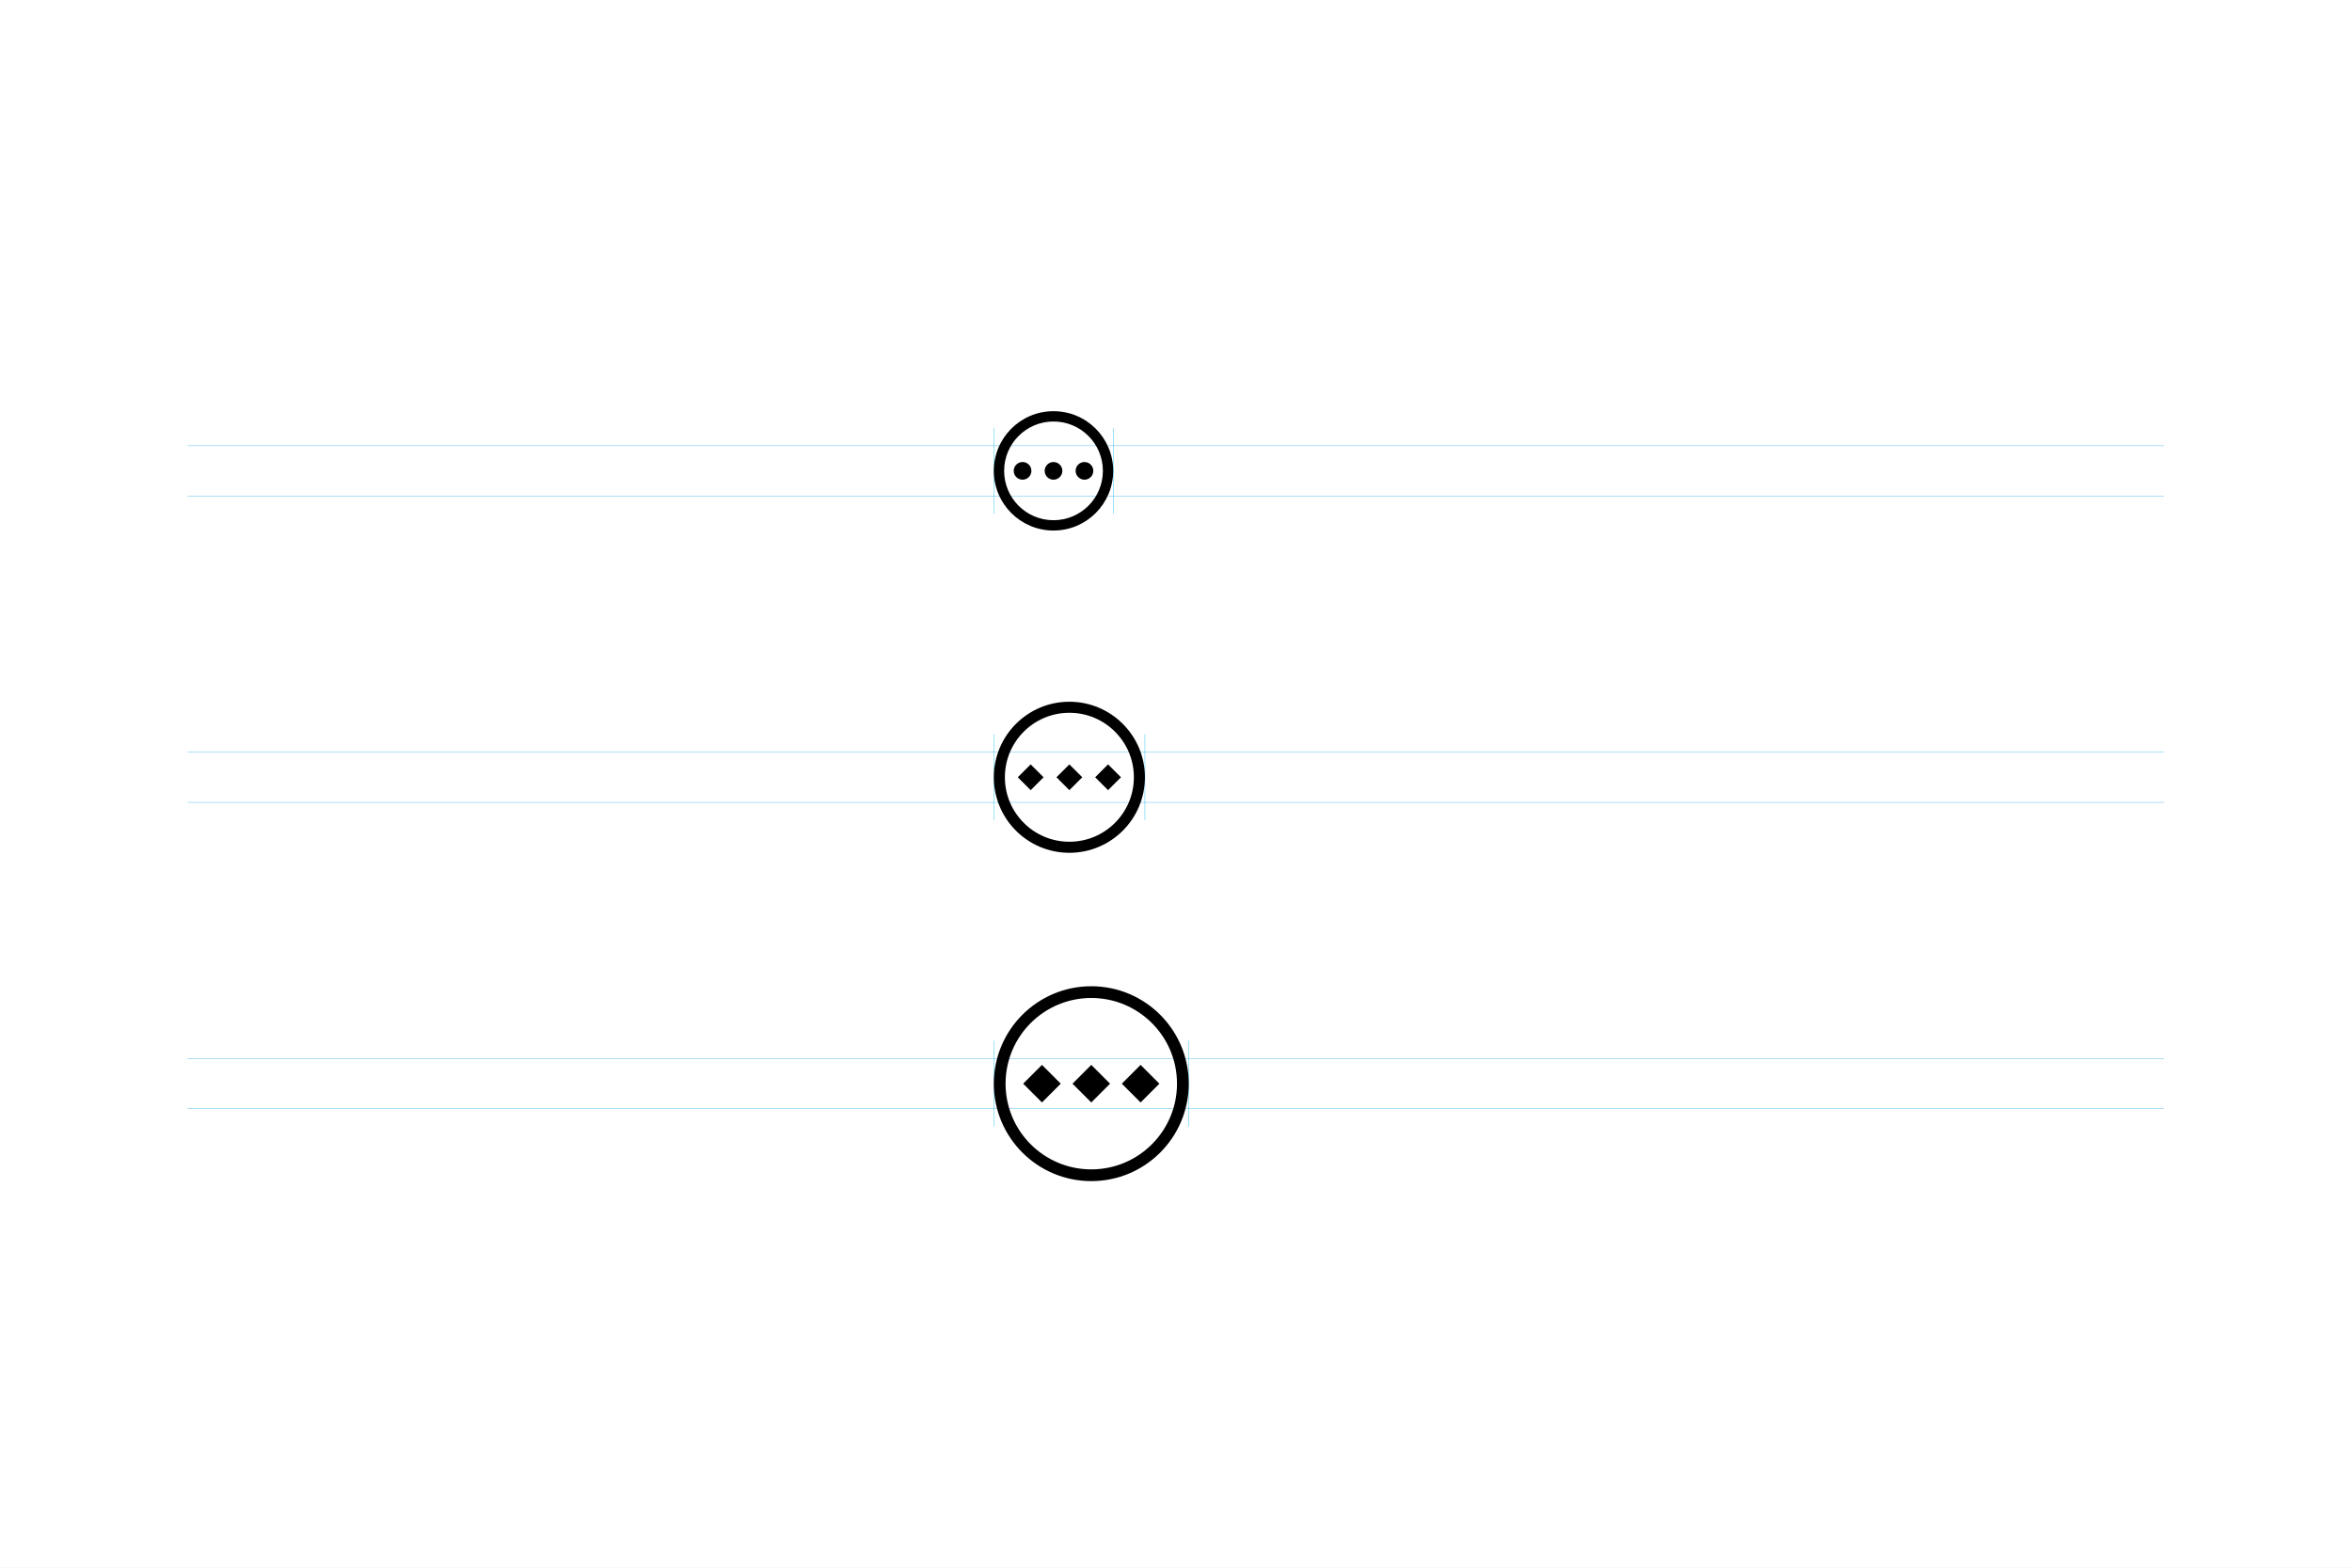
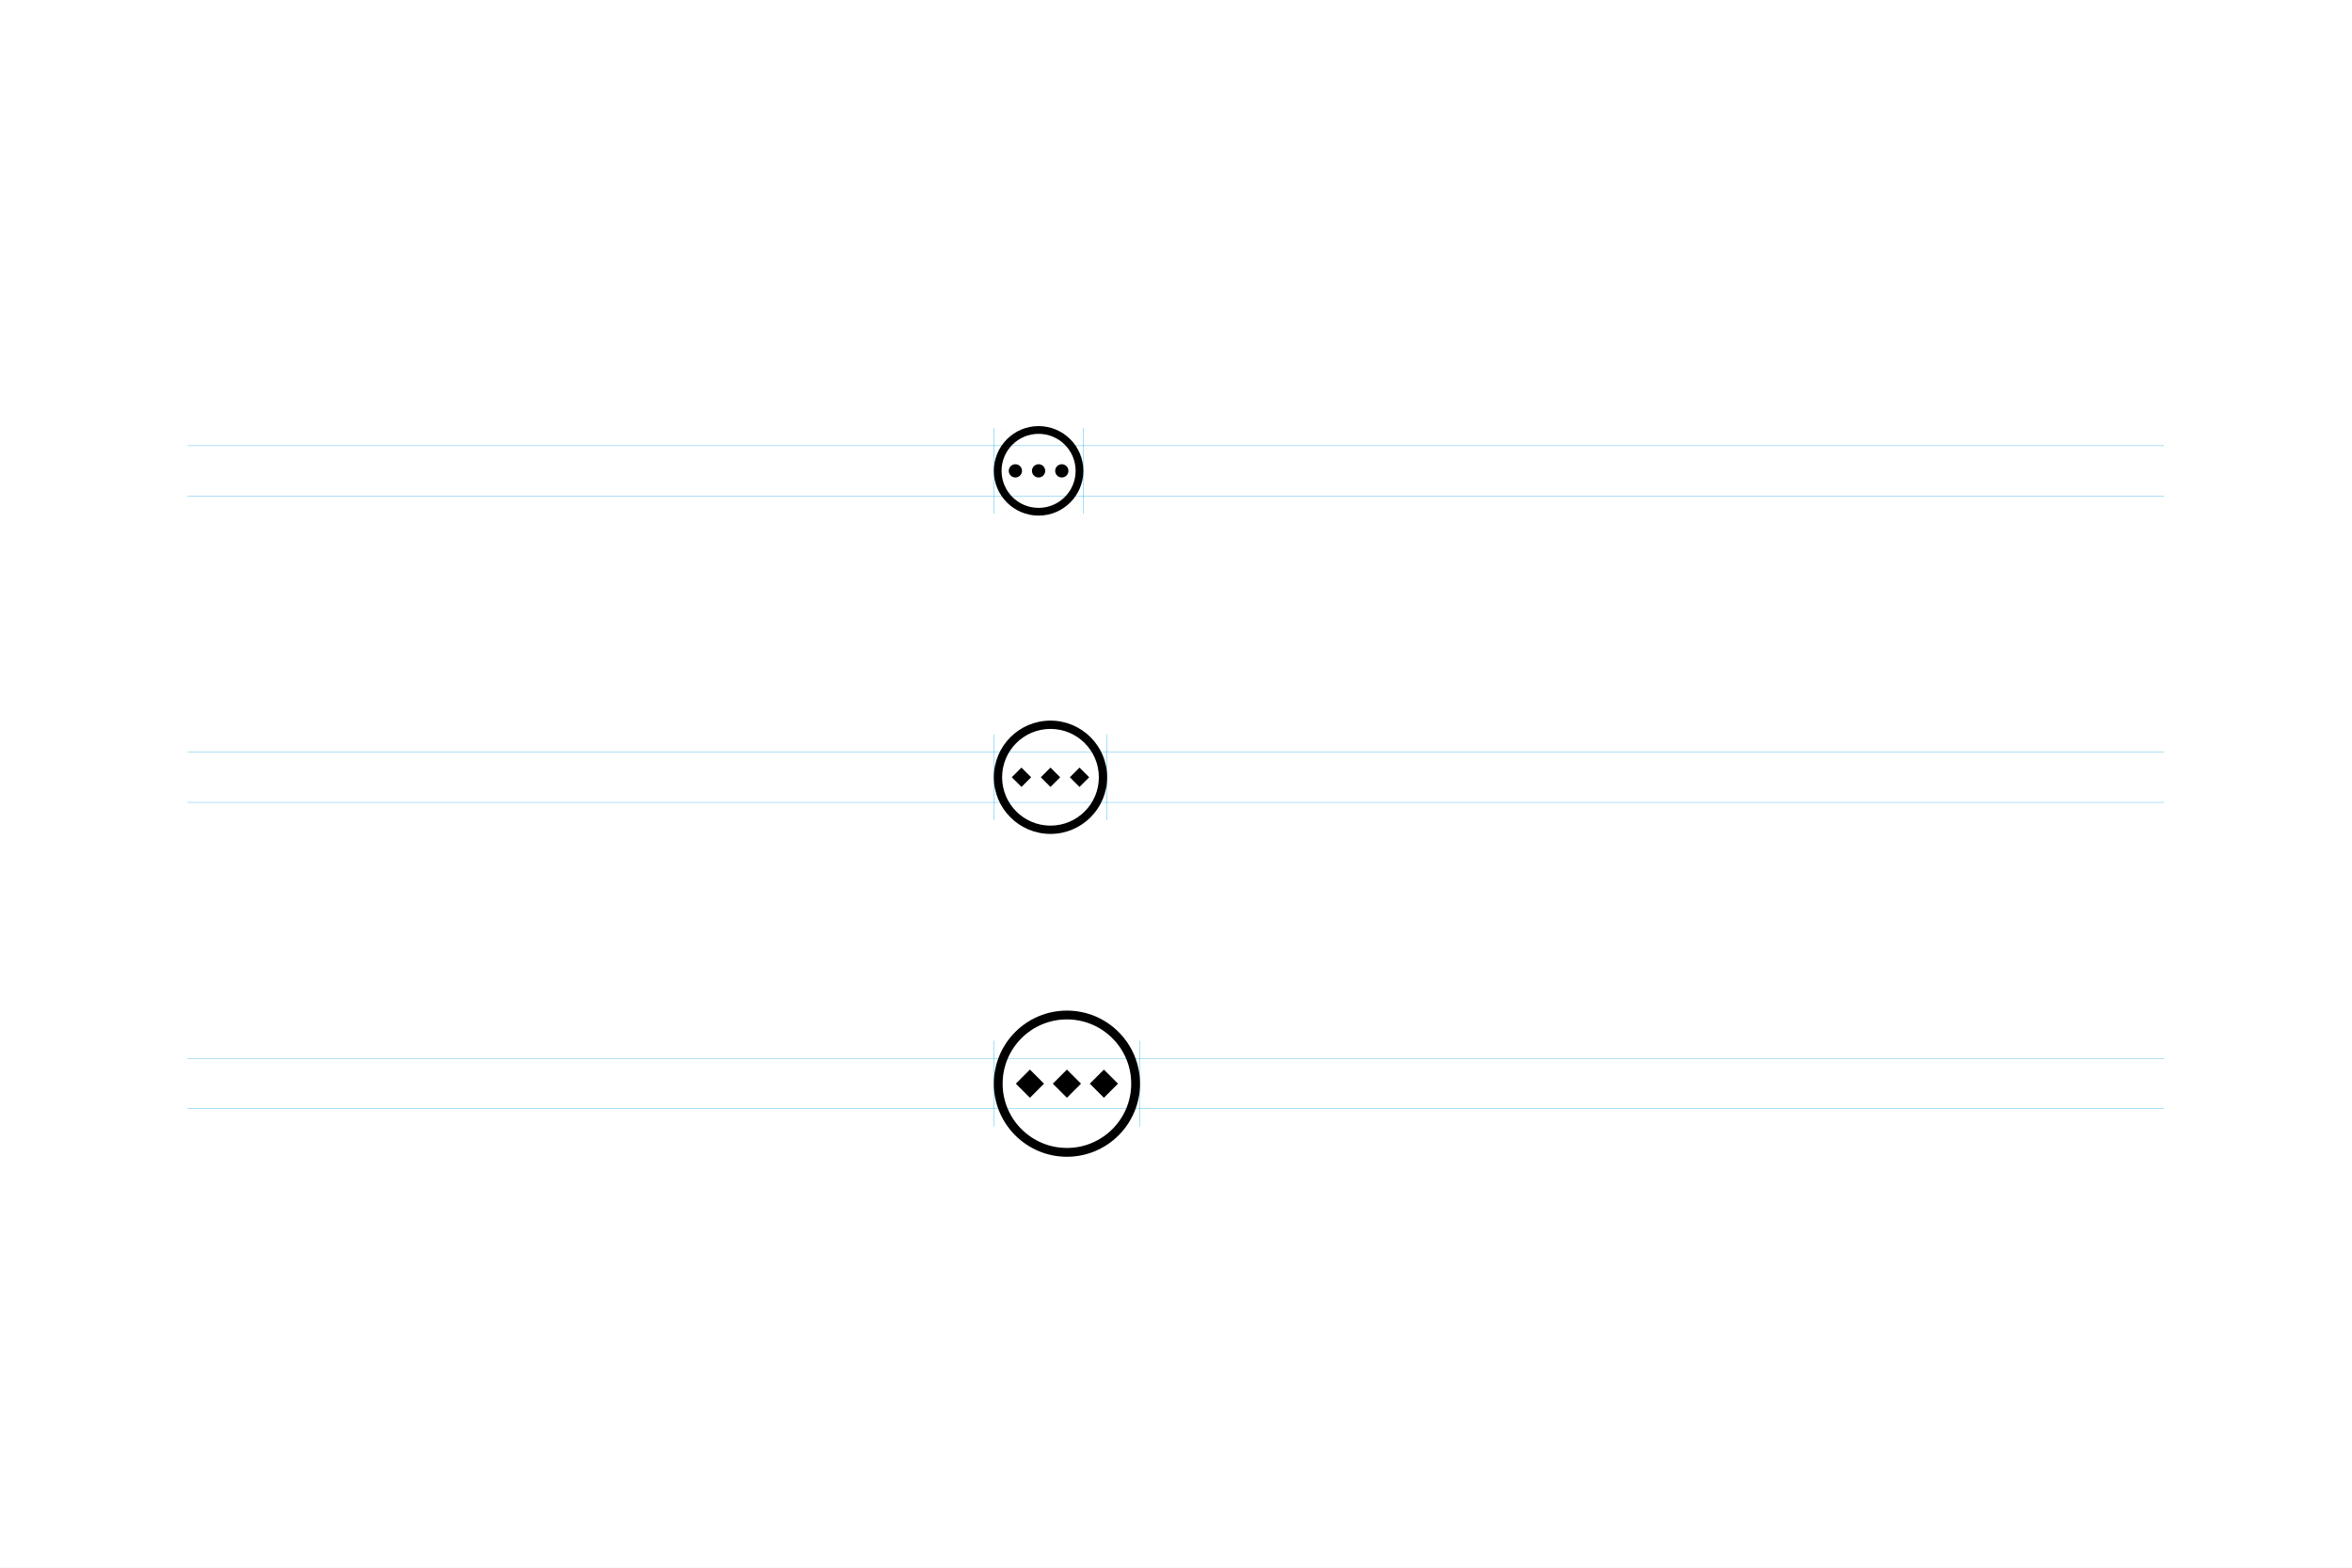
<svg xmlns="http://www.w3.org/2000/svg" version="1.1" width="3300" height="2200">
  <style>.monochrome-0 {fill:#000000}

.multicolor-0:tintColor {fill:#007AFF}

.hierarchical-0:primary {fill:#212121}
</style>
  <g id="Notes">
    <rect height="2200" id="artboard" style="fill:white;opacity:1" width="3300" x="0" y="0" />
  </g>
  <g id="Guides">
    <line id="Baseline-S" style="fill:none;stroke:#27AAE1;opacity:1;stroke-width:0.5;" x1="263" x2="3036" y1="696" y2="696" />
    <line id="Capline-S" style="fill:none;stroke:#27AAE1;opacity:1;stroke-width:0.5;" x1="263" x2="3036" y1="625.541" y2="625.541" />
    <line id="left-margin-Regular-S" style="fill:none;stroke:#00AEEF;stroke-width:0.5;opacity:1.0;" x1="1394.4" x2="1394.4" y1="600.541" y2="721" />
-     <line id="right-margin-Regular-S" style="fill:none;stroke:#00AEEF;stroke-width:0.5;opacity:1.0;" x1="1561.88" x2="1561.88" y1="600.541" y2="721" />
+     <line id="right-margin-Regular-S" style="fill:none;stroke:#00AEEF;stroke-width:0.5;opacity:1.0;" x1="1520.01" x2="1520.01" y1="600.541" y2="721" />
    <line id="Baseline-M" style="fill:none;stroke:#27AAE1;opacity:1;stroke-width:0.5;" x1="263" x2="3036" y1="1126" y2="1126" />
    <line id="Capline-M" style="fill:none;stroke:#27AAE1;opacity:1;stroke-width:0.5;" x1="263" x2="3036" y1="1055.541" y2="1055.541" />
    <line id="left-margin-Regular-M" style="fill:none;stroke:#00AEEF;stroke-width:0.5;opacity:1.0;" x1="1394.4" x2="1394.4" y1="1030.541" y2="1151" />
-     <line id="right-margin-Regular-M" style="fill:none;stroke:#00AEEF;stroke-width:0.5;opacity:1.0;" x1="1606.4" x2="1606.4" y1="1030.541" y2="1151" />
+     <line id="right-margin-Regular-M" style="fill:none;stroke:#00AEEF;stroke-width:0.5;opacity:1.0;" x1="1553.4" x2="1553.4" y1="1030.541" y2="1151" />
    <line id="Baseline-L" style="fill:none;stroke:#27AAE1;opacity:1;stroke-width:0.5;" x1="263" x2="3036" y1="1556" y2="1556" />
    <line id="Capline-L" style="fill:none;stroke:#27AAE1;opacity:1;stroke-width:0.5;" x1="263" x2="3036" y1="1485.541" y2="1485.541" />
    <line id="left-margin-Regular-L" style="fill:none;stroke:#00AEEF;stroke-width:0.5;opacity:1.0;" x1="1394.4" x2="1394.4" y1="1460.541" y2="1581" />
-     <line id="right-margin-Regular-L" style="fill:none;stroke:#00AEEF;stroke-width:0.5;opacity:1.0;" x1="1667.88" x2="1667.88" y1="1460.541" y2="1581" />
+     <line id="right-margin-Regular-L" style="fill:none;stroke:#00AEEF;stroke-width:0.5;opacity:1.0;" x1="1599.51" x2="1599.51" y1="1460.541" y2="1581" />
  </g>
  <g id="Symbols">
    <g id="Regular-S" transform="matrix(1 0 0 1 1394.4 696)">
-       <path class="monochrome-0 multicolor-0:tintColor hierarchical-0:primary" d="M167.48 -35.229C167.48 11.019 129.988 48.511 83.74 48.511C37.492 48.511 0 11.019 0 -35.229C0 -81.478 37.492 -118.969 83.74 -118.969C129.988 -118.969 167.48 -81.478 167.48 -35.229ZM14.474 -35.229C14.474 3.025 45.485 34.037 83.74 34.037C121.995 34.037 153.006 3.025 153.006 -35.229C153.006 -73.484 121.995 -104.496 83.74 -104.496C45.485 -104.496 14.474 -73.484 14.474 -35.229ZM52.725 -35.229C52.725 -28.378 47.171 -22.824 40.319 -22.824C33.468 -22.824 27.913 -28.378 27.913 -35.229C27.913 -42.081 33.468 -47.635 40.319 -47.635C47.171 -47.635 52.725 -42.081 52.725 -35.229ZM96.146 -35.229C96.146 -28.378 90.592 -22.824 83.74 -22.824C76.888 -22.824 71.334 -28.378 71.334 -35.229C71.334 -42.081 76.888 -47.635 83.74 -47.635C90.592 -47.635 96.146 -42.081 96.146 -35.229ZM139.567 -35.229C139.567 -28.378 134.012 -22.824 127.161 -22.824C120.309 -22.824 114.755 -28.378 114.755 -35.229C114.755 -42.081 120.309 -47.635 127.161 -47.635C134.012 -47.635 139.567 -42.081 139.567 -35.229Z" />
+       <path class="monochrome-0 multicolor-0:tintColor hierarchical-0:primary" d="M125.61 -35.23C125.61 -0.543 97.491 27.576 62.805 27.576C28.119 27.576 0 -0.543 0 -35.23C0 -69.916 28.119 -98.035 62.805 -98.035C97.491 -98.035 125.61 -69.916 125.61 -35.23ZM10.855 -35.23C10.855 -6.538 34.114 16.72 62.805 16.72C91.496 16.72 114.755 -6.538 114.755 -35.23C114.755 -63.921 91.496 -87.179 62.805 -87.179C34.114 -87.179 10.855 -63.921 10.855 -35.23ZM39.544 -35.23C39.544 -30.091 35.378 -25.925 30.239 -25.925C25.101 -25.925 20.935 -30.091 20.935 -35.23C20.935 -40.368 25.101 -44.534 30.239 -44.534C35.378 -44.534 39.544 -40.368 39.544 -35.23ZM72.109 -35.23C72.109 -30.091 67.944 -25.925 62.805 -25.925C57.666 -25.925 53.501 -30.091 53.501 -35.23C53.501 -40.368 57.666 -44.534 62.805 -44.534C67.944 -44.534 72.109 -40.368 72.109 -35.23ZM104.675 -35.23C104.675 -30.091 100.509 -25.925 95.371 -25.925C90.232 -25.925 86.066 -30.091 86.066 -35.23C86.066 -40.368 90.232 -44.534 95.371 -44.534C100.509 -44.534 104.675 -40.368 104.675 -35.23Z" />
    </g>
    <g id="Regular-M" transform="matrix(1 0 0 1 1394.4 1126)">
-       <path class="monochrome-0 multicolor-0:tintColor hierarchical-0:primary" d="M212 -35.23C212 23.313 164.542 70.77 106 70.77C47.458 70.77 0 23.313 0 -35.23C0 -93.772 47.458 -141.23 106 -141.23C164.542 -141.23 212 -93.772 212 -35.23ZM15.512 -35.23C15.512 14.746 56.025 55.258 106 55.258C155.975 55.258 196.488 14.746 196.488 -35.23C196.488 -85.205 155.975 -125.717 106 -125.717C56.025 -125.717 15.512 -85.205 15.512 -35.23ZM69.805 -35.23L51.707 -17.132L33.61 -35.23L51.707 -53.327ZM124.098 -35.23L106 -17.132L87.902 -35.23L106 -53.327ZM178.39 -35.23L160.293 -17.132L142.195 -35.23L160.293 -53.327Z" />
+       <path class="monochrome-0 multicolor-0:tintColor hierarchical-0:primary" d="M159 -35.23C159 8.677 123.407 44.27 79.5 44.27C35.593 44.27 0 8.677 0 -35.23C0 -79.136 35.593 -114.73 79.5 -114.73C123.407 -114.73 159 -79.136 159 -35.23ZM11.634 -35.23C11.634 2.252 42.019 32.636 79.5 32.636C116.981 32.636 147.366 2.252 147.366 -35.23C147.366 -72.711 116.981 -103.095 79.5 -103.095C42.019 -103.095 11.634 -72.711 11.634 -35.23ZM52.354 -35.23L38.78 -21.656L25.207 -35.23L38.78 -48.803ZM93.073 -35.23L79.5 -21.656L65.927 -35.23L79.5 -48.803ZM133.793 -35.23L120.22 -21.656L106.646 -35.23L120.22 -48.803Z" />
    </g>
    <g id="Regular-L" transform="matrix(1 0 0 1 1394.4 1556)">
-       <path class="monochrome-0 multicolor-0:tintColor hierarchical-0:primary" d="M273.48 -35.23C273.48 40.29 212.259 101.511 136.74 101.511C61.221 101.511 0 40.29 0 -35.23C0 -110.749 61.221 -171.97 136.74 -171.97C212.259 -171.97 273.48 -110.749 273.48 -35.23ZM16.475 -35.23C16.475 31.191 70.319 85.036 136.74 85.036C203.161 85.036 257.005 31.191 257.005 -35.23C257.005 -101.65 203.161 -155.495 136.74 -155.495C70.319 -155.495 16.475 -101.65 16.475 -35.23ZM93.906 -35.23L67.546 -8.87L41.187 -35.23L67.546 -61.589ZM163.1 -35.23L136.74 -8.87L110.38 -35.23L136.74 -61.589ZM232.293 -35.23L205.934 -8.87L179.574 -35.23L205.934 -61.589Z" />
+       <path class="monochrome-0 multicolor-0:tintColor hierarchical-0:primary" d="M205.11 -35.23C205.11 21.41 159.195 67.326 102.555 67.326C45.915 67.326 0 21.41 0 -35.23C0 -91.869 45.915 -137.785 102.555 -137.785C159.195 -137.785 205.11 -91.869 205.11 -35.23ZM12.356 -35.23C12.356 14.586 52.739 54.969 102.555 54.969C152.371 54.969 192.754 14.586 192.754 -35.23C192.754 -85.045 152.371 -125.428 102.555 -125.428C52.739 -125.428 12.356 -85.045 12.356 -35.23ZM70.429 -35.23L50.66 -15.46L30.89 -35.23L50.66 -54.999ZM122.325 -35.23L102.555 -15.46L82.785 -35.23L102.555 -54.999ZM174.22 -35.23L154.45 -15.46L134.681 -35.23L154.45 -54.999Z" />
    </g>
  </g>
</svg>
